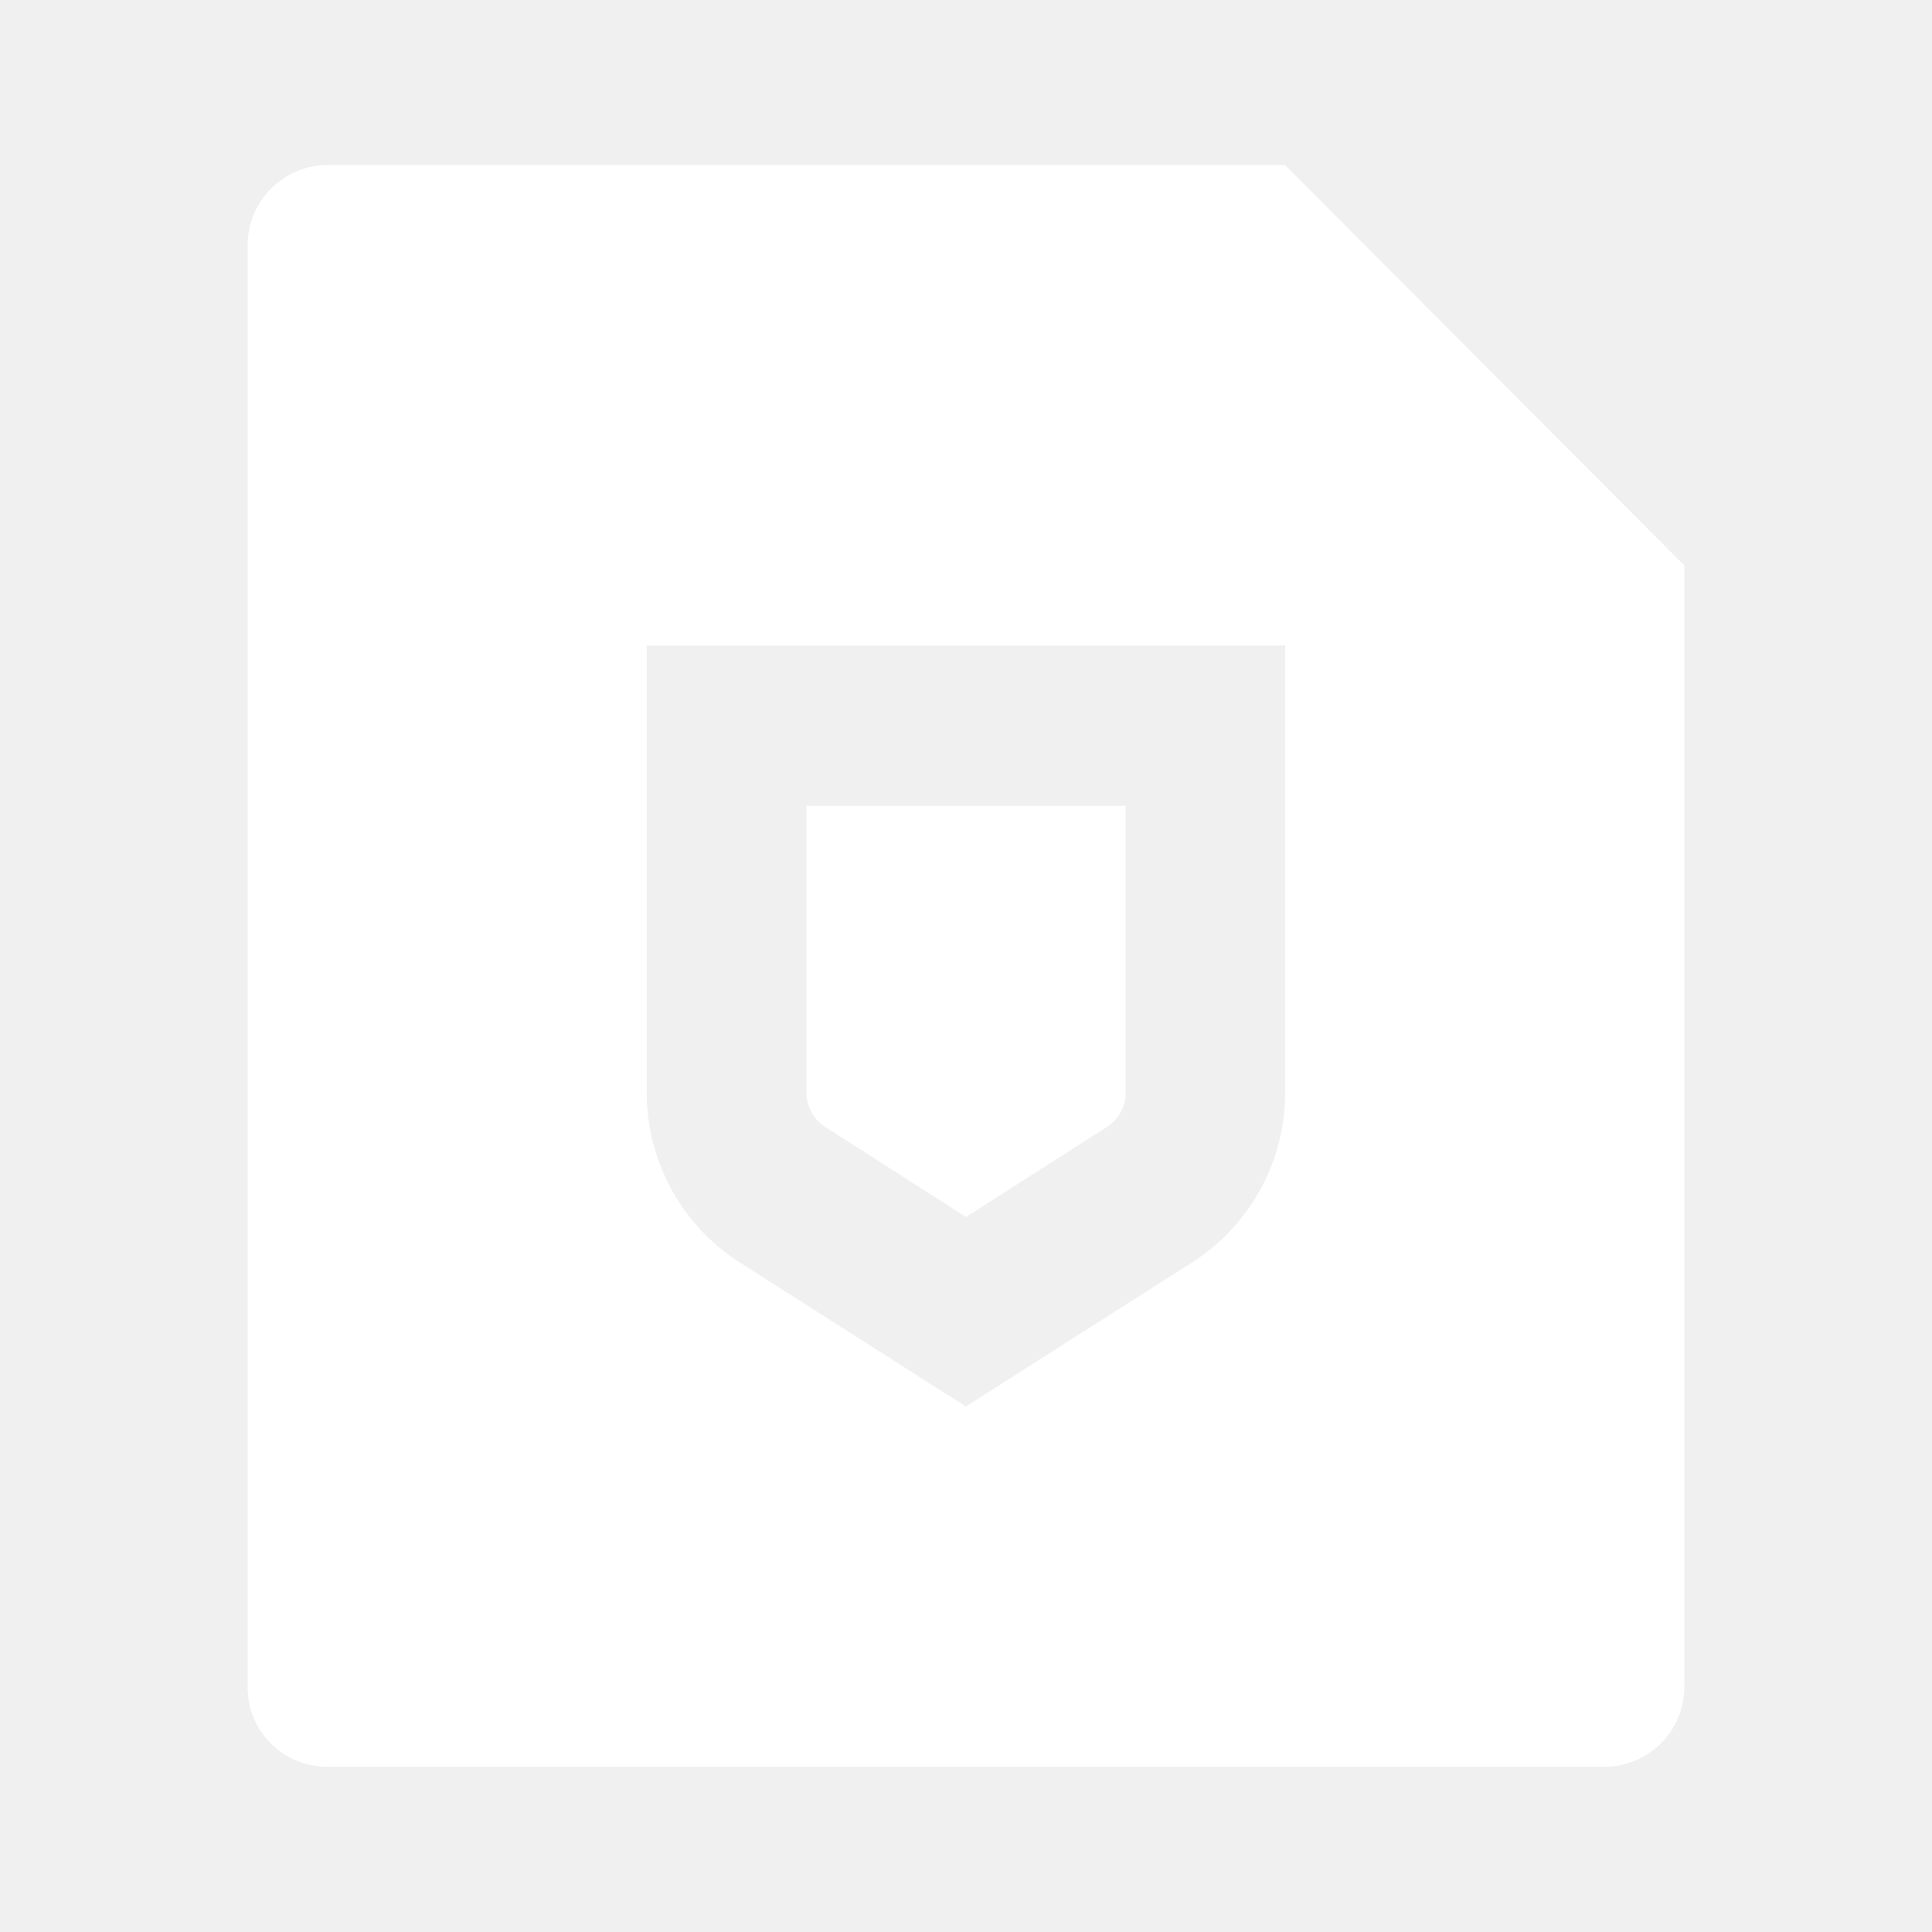
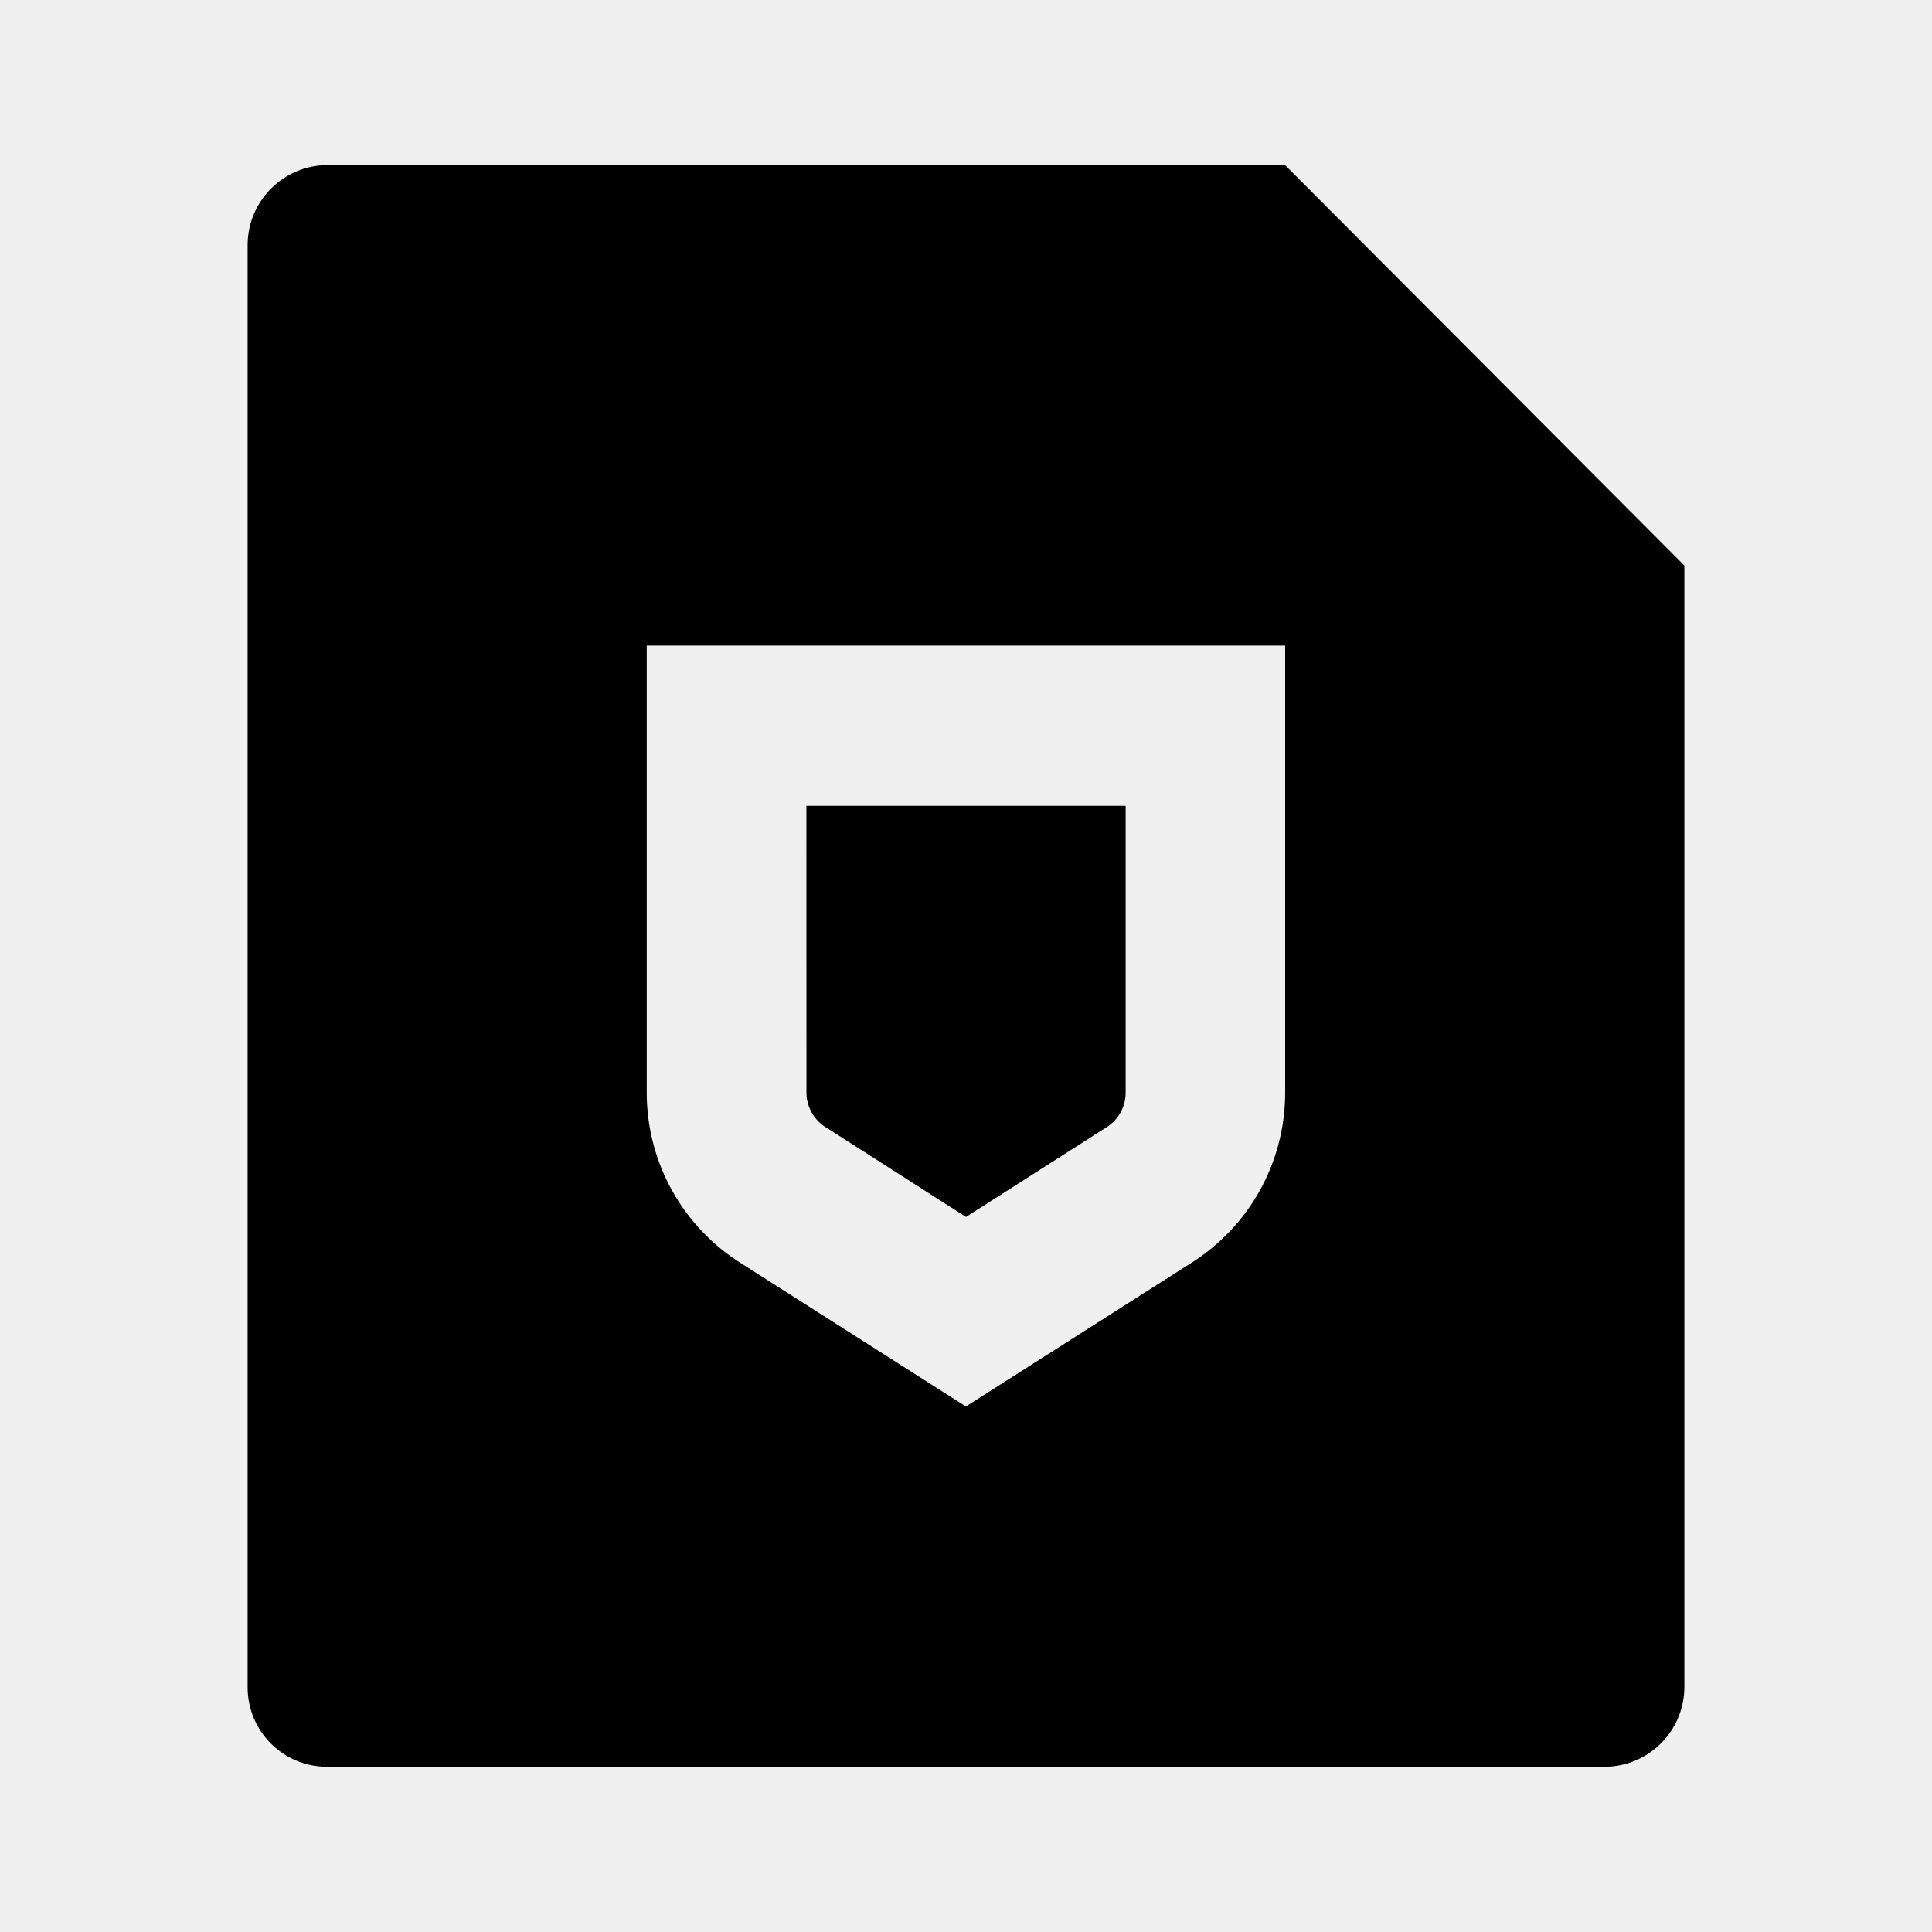
<svg xmlns="http://www.w3.org/2000/svg" id="q4" width="36" height="36" viewBox="0 0 36 36">
  <path id="Path_176" data-name="Path 176" d="M0,0H36V36H0Z" fill="none" />
-   <path id="Path_177" data-name="Path 177" d="M29.772,9.462V30.345a1.49,1.49,0,0,1-1.477,1.5H4.477A1.479,1.479,0,0,1,3,30.367V3.48A1.493,1.493,0,0,1,4.484,2H22.331ZM10.437,10.954v8.357A3.751,3.751,0,0,0,12.2,22.467l4.184,2.665,4.184-2.665a3.749,3.749,0,0,0,1.765-3.155V10.954Zm2.975,2.985h5.949v5.373a.769.769,0,0,1-.387.636L16.386,21.6,13.8,19.946a.769.769,0,0,1-.387-.636Z" transform="translate(1.614 1.076)" fill="#fff" />
+   <path id="Path_177" data-name="Path 177" d="M29.772,9.462V30.345a1.49,1.49,0,0,1-1.477,1.5H4.477A1.479,1.479,0,0,1,3,30.367V3.48A1.493,1.493,0,0,1,4.484,2H22.331ZM10.437,10.954v8.357A3.751,3.751,0,0,0,12.2,22.467l4.184,2.665,4.184-2.665a3.749,3.749,0,0,0,1.765-3.155V10.954Zm2.975,2.985h5.949v5.373a.769.769,0,0,1-.387.636L16.386,21.6,13.8,19.946a.769.769,0,0,1-.387-.636Z" transform="translate(1.614 1.076)" fill="#000" />
</svg>
